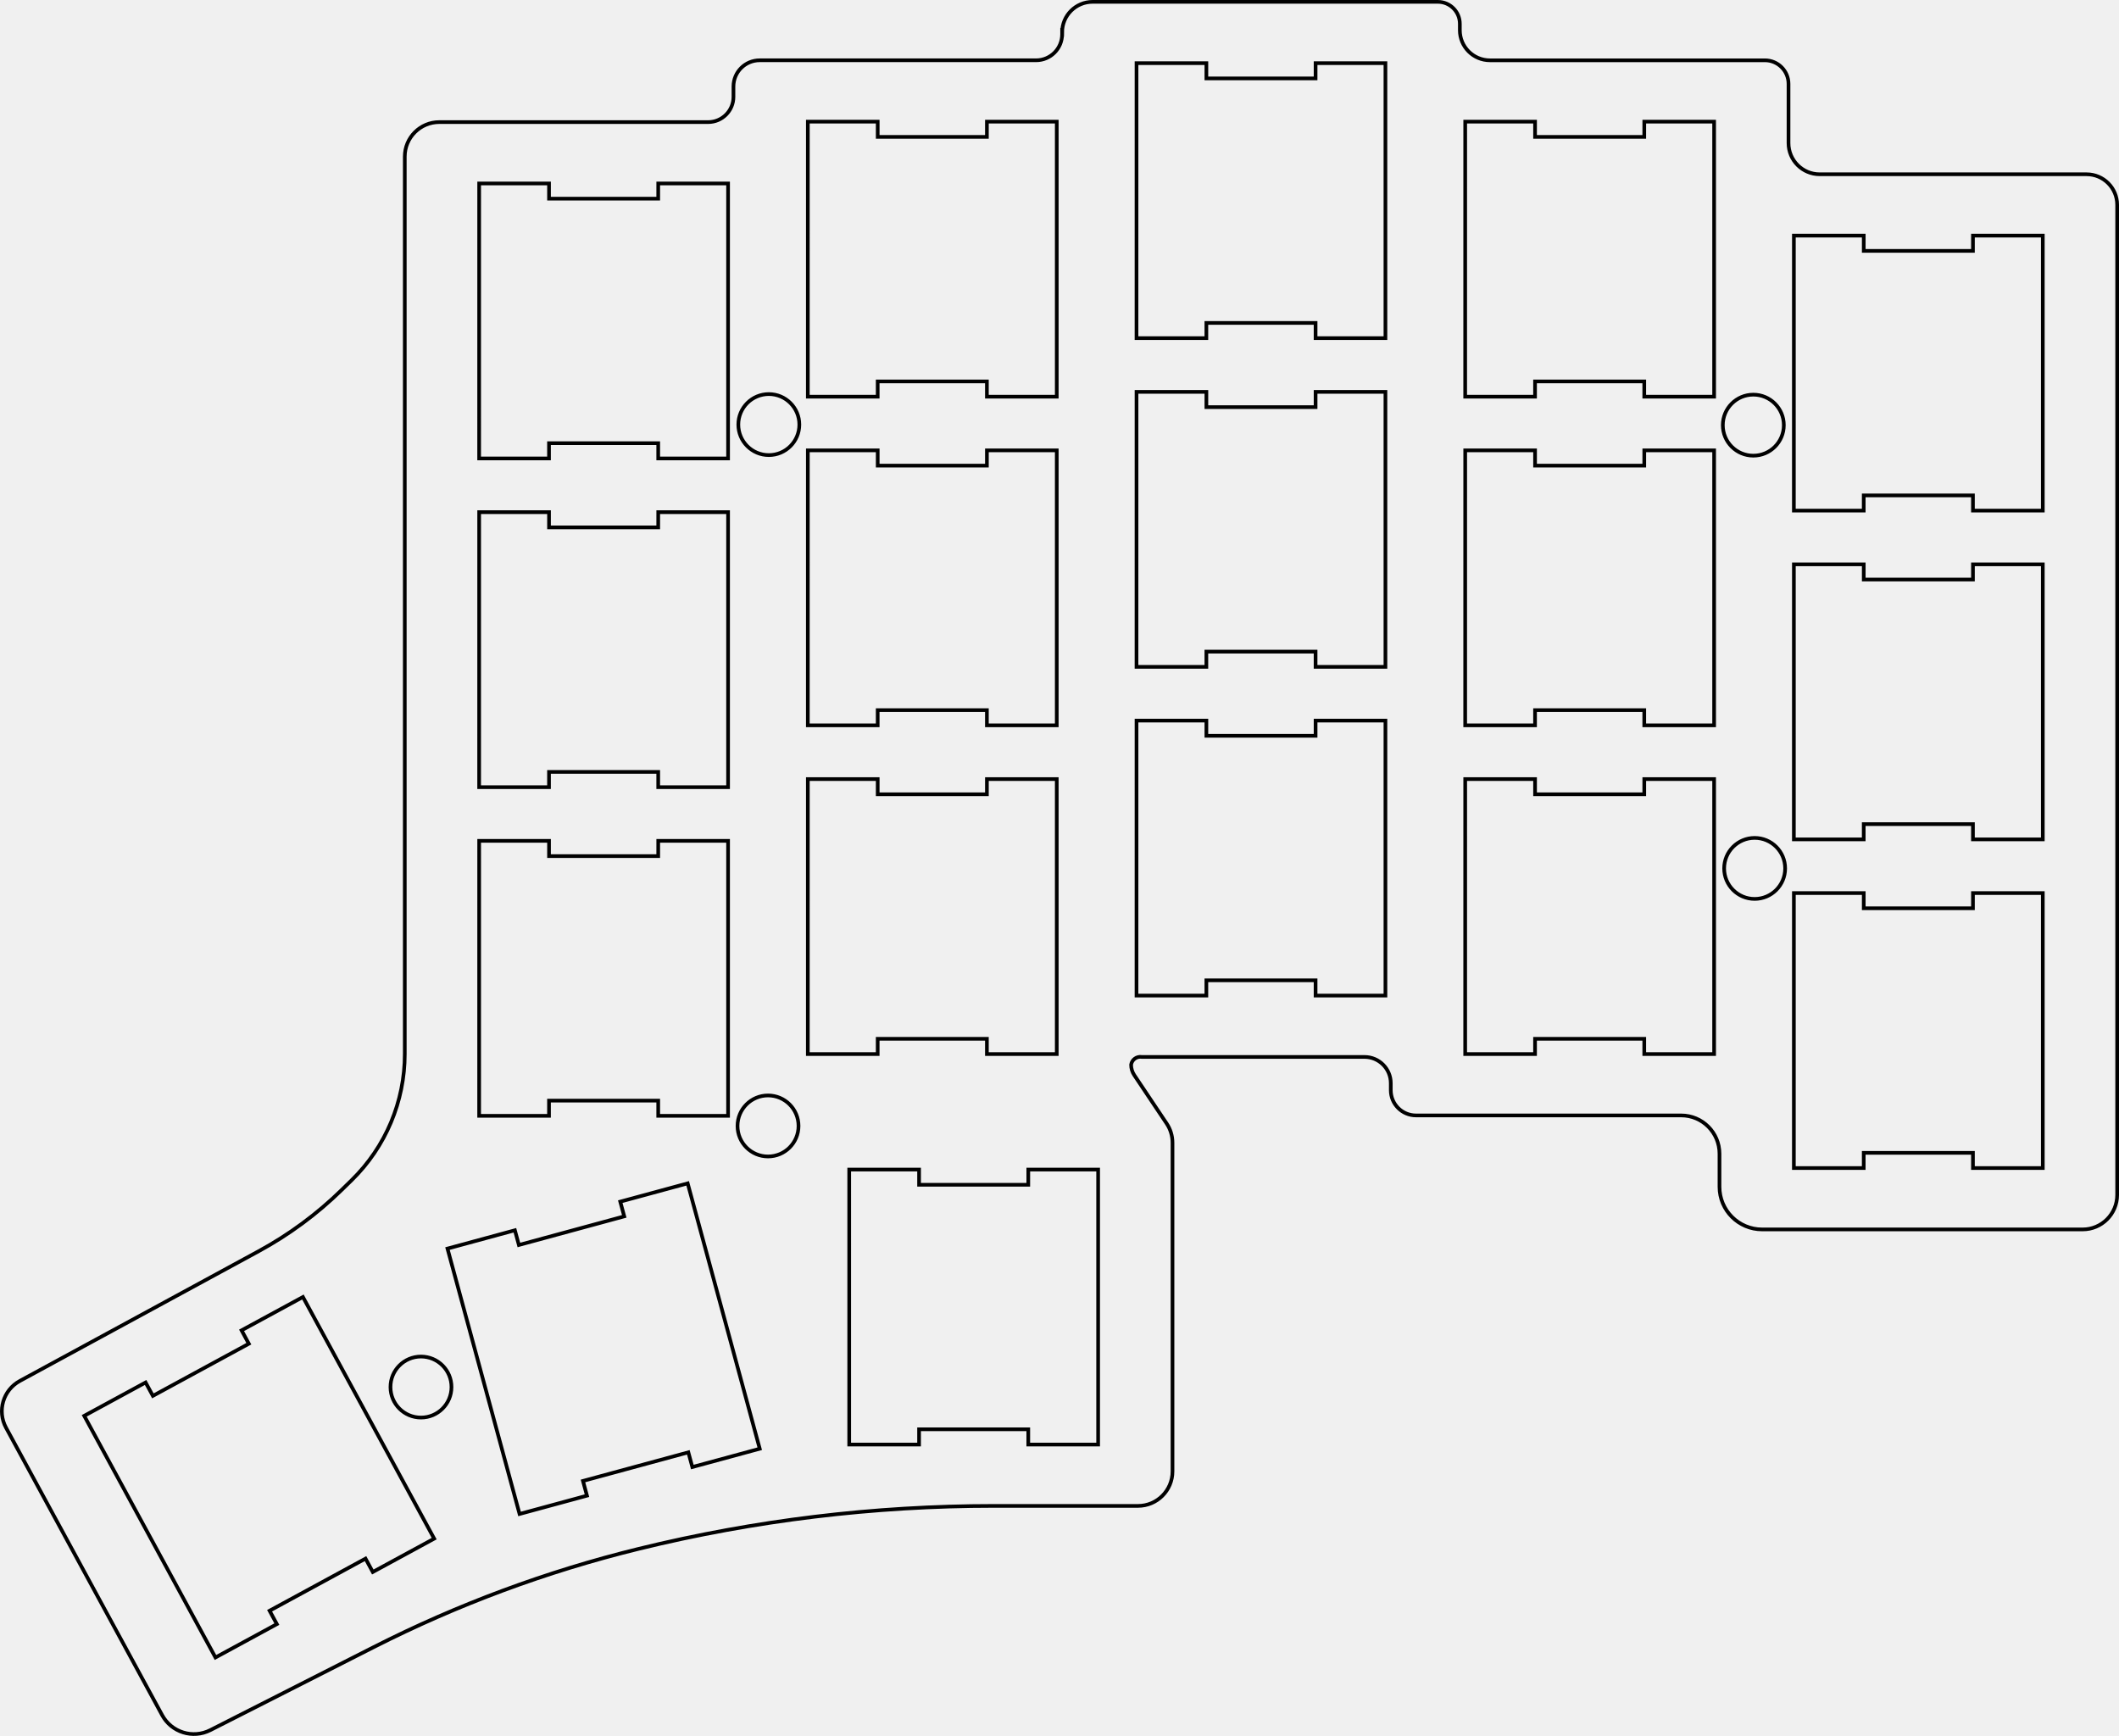
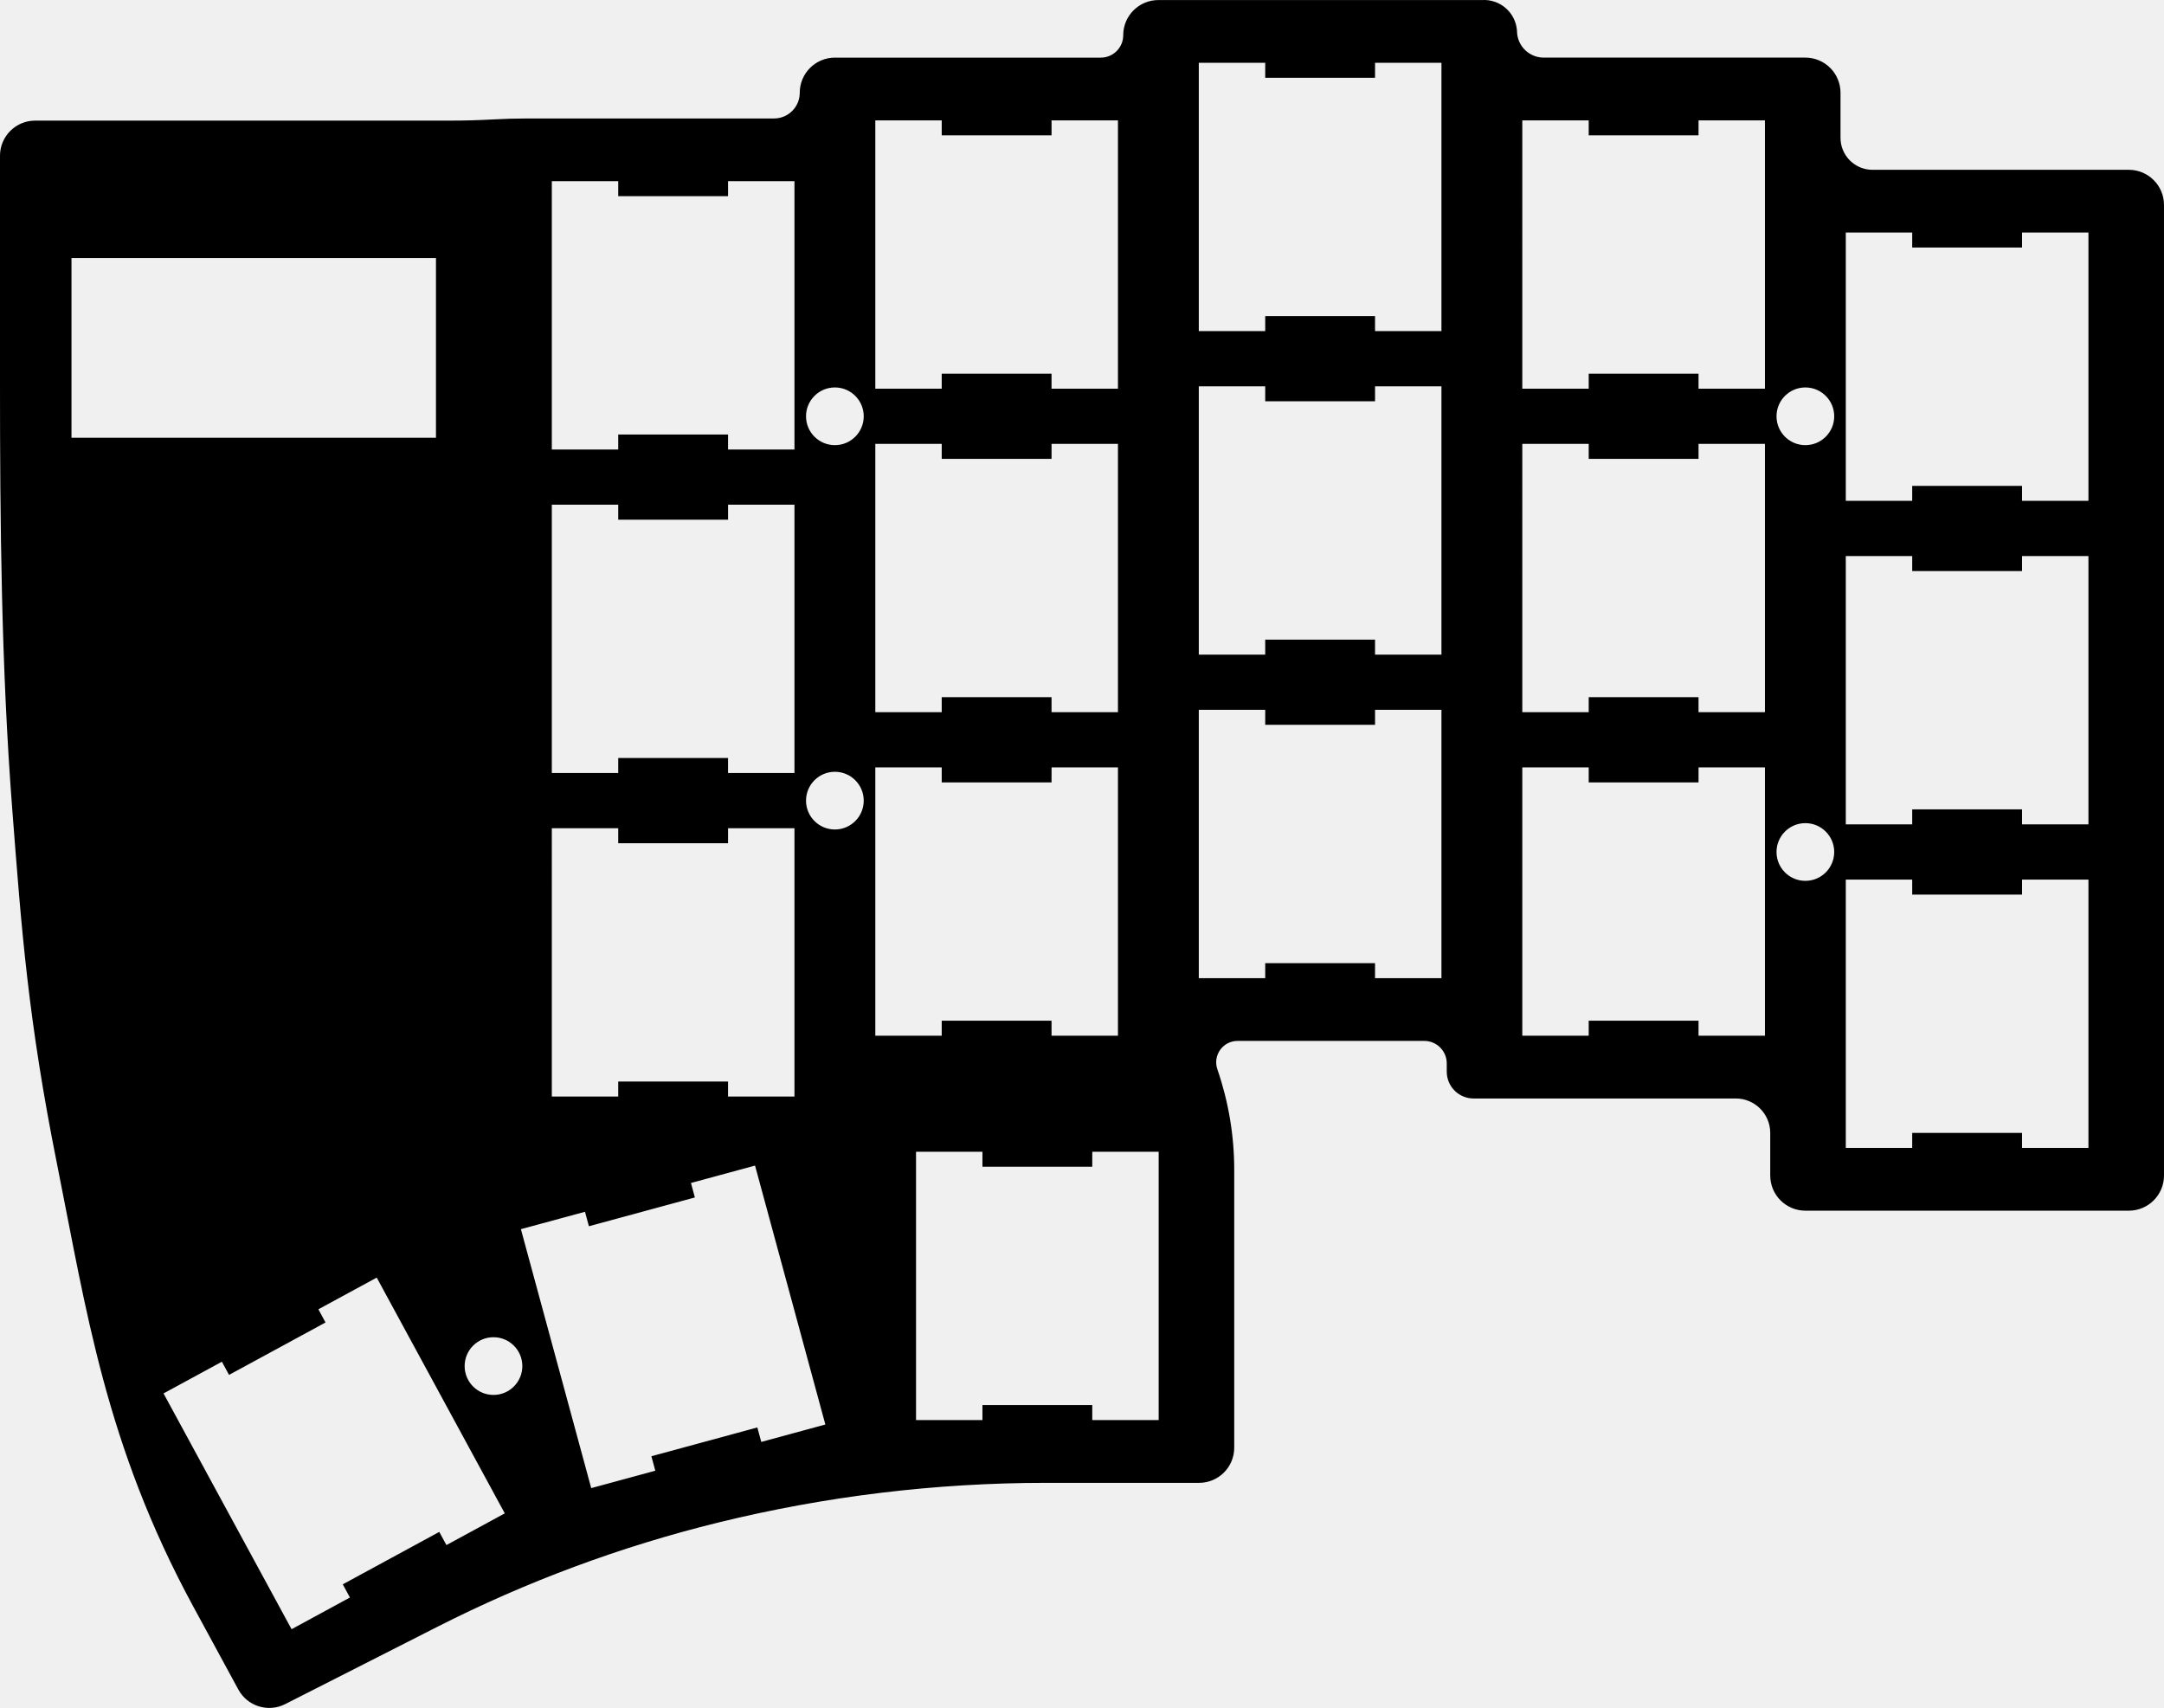
- <svg xmlns="http://www.w3.org/2000/svg" width="122.815mm" height="100.605mm" viewBox="0 0 122.815 100.605" version="1.1" id="svg5">
+ <svg xmlns="http://www.w3.org/2000/svg" width="127.434mm" height="100.566mm" viewBox="0 0 127.434 100.566" version="1.1" id="svg5">
  <defs id="defs2" />
-   <g id="layer1" transform="translate(-212.0433,-246.7751)">
-     <path id="circle1174" style="fill:#ffffff;fill-opacity:0;stroke:#000000;stroke-width:0.213" d="m 238.211,327.162 a 1.768,1.768 0 0 1 -1.768,1.768 1.768,1.768 0 0 1 -1.768,-1.768 1.768,1.768 0 0 1 1.768,-1.768 1.768,1.768 0 0 1 1.768,1.768 z m 20.114,-15.132 a 1.768,1.768 0 0 1 -1.768,1.768 1.768,1.768 0 0 1 -1.768,-1.768 1.768,1.768 0 0 1 1.768,-1.768 1.768,1.768 0 0 1 1.768,1.768 z m 57.184,-14.926 a 1.768,1.768 0 0 1 -1.768,1.768 1.768,1.768 0 0 1 -1.768,-1.768 1.768,1.768 0 0 1 1.768,-1.768 1.768,1.768 0 0 1 1.768,1.768 z m -0.077,-25.689 a 1.768,1.768 0 0 1 -1.768,1.768 1.768,1.768 0 0 1 -1.768,-1.768 1.768,1.768 0 0 1 1.768,-1.768 1.768,1.768 0 0 1 1.768,1.768 z m -57.06,-0.033 a 1.768,1.768 0 0 1 -1.768,1.768 1.768,1.768 0 0 1 -1.768,-1.768 1.768,1.768 0 0 1 1.768,-1.768 1.768,1.768 0 0 1 1.768,1.768 z m 15.231,-22.737 v 0.114 a 1.51,1.51 0 0 1 -1.51,1.51 h -16.019 a 1.52,1.52 0 0 0 -1.52,1.52 v 0.596 a 1.466,1.466 0 0 1 -1.466,1.466 h -15.584 a 2,2 0 0 0 -2,2 v 52.006 a 10.229,10.229 0 0 1 -3.075,7.311 l -0.579,0.566 a 21.658,21.658 0 0 1 -4.809,3.551 l -13.845,7.521 a 2,2 0 0 0 -0.803,2.712 l 9.049,16.659 a 2.095,2.095 0 0 0 2.79,0.868 l 9.46,-4.805 a 71.619,71.619 0 0 1 15.348,-5.697 v 0 a 86.368,86.368 0 0 1 20.603,-2.493 h 8.358 A 2,2 0 0 0 280,332.052 V 313.003 a 2.002,2.002 0 0 0 -0.338,-1.113 l -1.876,-2.803 a 1.093,1.093 0 0 1 -0.185,-0.608 0.542,0.542 0 0 1 0.622,-0.449 h 12.905 a 1.524,1.524 0 0 1 1.524,1.524 v 0.403 a 1.463,1.463 0 0 0 1.463,1.463 h 15.369 a 2.219,2.219 0 0 1 2.219,2.219 v 1.917 a 2.47,2.47 0 0 0 2.47,2.47 h 18.579 a 2,2 0 0 0 2,-2 v -57.379 a 1.772,1.772 0 0 0 -1.772,-1.772 h -15.47 a 1.806,1.806 0 0 1 -1.806,-1.806 v -3.43 a 1.369,1.369 0 0 0 -1.369,-1.369 h -15.936 a 1.745,1.745 0 0 1 -1.745,-1.745 v -0.371 a 1.272,1.272 0 0 0 -1.272,-1.272 h -20.014 a 1.764,1.764 0 0 0 -1.764,1.764 z m -56.678,80.184 3.558,-1.933 0.421,0.776 5.561,-3.021 -0.421,-0.776 3.557,-1.932 7.607,14.004 -3.558,1.933 -0.421,-0.776 -5.561,3.021 0.421,0.776 -3.558,1.933 z m 21.054,-9.692 3.907,-1.061 0.231,0.852 6.107,-1.659 -0.231,-0.852 3.907,-1.061 4.177,15.38 -3.907,1.061 -0.231,-0.852 -6.107,1.659 0.231,0.852 -3.907,1.061 z m 23.284,-4.58 h 4.049 v 0.883 h 6.329 l 8.3e-4,-0.883 h 4.048 v 15.937 h -4.049 v -0.883 h -6.329 v 0.883 h -4.049 z m 54.752,-16.026 h 4.049 v 0.883 h 6.329 l 8.3e-4,-0.883 h 4.048 V 314.47 h -4.049 v -0.883 H 320.063 V 314.47 h -4.049 z m 0,-19.05 h 4.049 v 0.883 h 6.329 l 8.3e-4,-0.883 h 4.048 V 295.42 h -4.049 v -0.883 H 320.063 V 295.42 h -4.049 z m -19.05,12.445 h 4.049 v 0.883 h 6.329 l 8.3e-4,-0.883 h 4.048 v 15.937 h -4.049 v -0.883 H 301.013 v 0.883 h -4.049 z m 0,-19.05 h 4.049 v 0.883 h 6.329 l 8.3e-4,-0.883 h 4.048 v 15.937 h -4.049 v -0.883 H 301.013 v 0.883 h -4.049 z m -19.05,15.66 h 4.049 v 0.883 h 6.329 l 8.3e-4,-0.883 h 4.048 v 15.937 h -4.049 v -0.883 H 281.963 v 0.883 h -4.049 z m 0,-19.05 h 4.049 v 0.883 h 6.329 l 8.3e-4,-0.883 h 4.048 v 15.937 h -4.049 v -0.883 H 281.963 v 0.883 h -4.049 z m -19.05,22.44 h 4.049 v 0.883 h 6.329 l 8.3e-4,-0.883 h 4.048 v 15.937 h -4.049 v -0.883 H 262.913 v 0.883 h -4.049 z m 0,-19.05 h 4.049 v 0.883 h 6.329 l 8.3e-4,-0.883 h 4.048 v 15.937 h -4.049 v -0.883 H 262.913 v 0.883 h -4.049 z m -19.05,22.631 h 4.049 v 0.883 h 6.329 l 8.3e-4,-0.883 h 4.048 v 15.937 h -4.049 v -0.883 H 243.863 v 0.883 h -4.049 z m 0,-19.05 h 4.049 v 0.883 h 6.329 l 8.3e-4,-0.883 h 4.048 v 15.937 h -4.049 v -0.883 H 243.863 v 0.883 h -4.049 z m 76.2,-16.026 h 4.049 v 0.883 h 6.329 l 8.3e-4,-0.883 h 4.048 v 15.937 h -4.049 v -0.883 H 320.063 v 0.883 h -4.049 z m -19.05,-6.605 h 4.049 v 0.883 h 6.329 l 8.3e-4,-0.883 h 4.048 v 15.937 h -4.049 v -0.883 H 301.013 v 0.883 h -4.049 z m -19.05,-3.39 h 4.049 v 0.883 h 6.329 l 8.3e-4,-0.883 h 4.048 v 15.937 h -4.049 v -0.883 H 281.963 v 0.883 h -4.049 z m -19.05,3.39 h 4.049 v 0.883 h 6.329 l 8.3e-4,-0.883 h 4.048 v 15.937 h -4.049 v -0.883 H 262.913 v 0.883 h -4.049 z m -19.05,3.581 h 4.049 v 0.883 h 6.329 l 8.3e-4,-0.883 h 4.048 v 15.937 h -4.049 v -0.883 H 243.863 v 0.883 h -4.049 z" />
+   <g id="layer1" transform="translate(-221.7336,-248.2586)">
+     <path id="path11294" style="stroke:#000000;stroke-width:0.138" d="m 225.874,263.382 h 21.602 v 10.722 h -21.602 z m 62.073,-13.049 c 0,0.766 -0.621,1.388 -1.388,1.388 h -15.66 c -1.105,-1e-5 -2.001,0.896 -2.001,2.001 0,0.873 -0.708,1.581 -1.581,1.581 h -14.493 c -0.687,0 -1.374,0.019 -2.061,0.057 v 0 c -0.837,0.046 -1.675,0.07 -2.513,0.07 h -24.447 c -1.105,0 -2.001,0.896 -2.001,2.001 v 13.137 c 0,8.466 0.073,16.943 0.725,25.382 0.54,6.982 0.917,12.285 2.634,20.844 1.717,8.559 2.838,16.498 8.015,26.029 l 2.655,4.888 c 0.517,0.952 1.698,1.319 2.663,0.829 l 8.957,-4.549 c 5.27,-2.677 10.83,-4.741 16.571,-6.151 6.319,-1.552 12.802,-2.337 19.309,-2.337 h 9.015 c 1.104,0 2,-0.895 2,-2 v -16.367 c 0,-1.997 -0.332,-3.981 -0.981,-5.869 l -0.009,-0.027 c -0.296,-0.862 0.344,-1.759 1.255,-1.759 h 10.997 c 0.768,0 1.391,0.623 1.391,1.391 v 0.488 c 0,0.835 0.677,1.511 1.511,1.511 h 15.44 c 1.159,0 2.099,0.94 2.099,2.099 v 2.507 c 0,1.104 0.895,2 2,2 h 19.049 c 1.104,0 2,-0.895 2,-2 v -57.15 c 0,-1.105 -0.896,-2.001 -2.001,-2.001 h -15.095 c -1.079,0 -1.953,-0.874 -1.953,-1.953 v -2.652 c 0,-1.105 -0.896,-2.001 -2.001,-2.001 h -15.407 c -0.907,0 -1.643,-0.736 -1.643,-1.643 -0.07,-1.034 -0.966,-1.816 -2,-1.746 h -19.05 c -1.105,0 -2.001,0.896 -2.001,2.001 z m -15.281,45.069 a 1.768,1.768 0 0 1 -1.768,1.768 1.768,1.768 0 0 1 -1.768,-1.768 1.768,1.768 0 0 1 1.768,-1.768 1.768,1.768 0 0 1 1.768,1.768 z m 57.15,-22.631 a 1.768,1.768 0 0 1 -1.768,1.768 1.768,1.768 0 0 1 -1.768,-1.768 1.768,1.768 0 0 1 1.768,-1.768 1.768,1.768 0 0 1 1.768,1.768 z m 0,25.655 a 1.768,1.768 0 0 1 -1.768,1.768 1.768,1.768 0 0 1 -1.768,-1.768 1.768,1.768 0 0 1 1.768,-1.768 1.768,1.768 0 0 1 1.768,1.768 z m -77.254,30.27 a 1.768,1.768 0 0 1 -1.768,1.768 1.768,1.768 0 0 1 -1.768,-1.768 1.768,1.768 0 0 1 1.768,-1.768 1.768,1.768 0 0 1 1.768,1.768 z m 20.104,-55.925 a 1.768,1.768 0 0 1 -1.768,1.768 1.768,1.768 0 0 1 -1.768,-1.768 1.768,1.768 0 0 1 1.768,-1.768 1.768,1.768 0 0 1 1.768,1.768 z m -41.396,57.508 3.558,-1.933 0.421,0.776 5.561,-3.021 -0.421,-0.776 3.557,-1.932 7.607,14.004 -3.558,1.933 -0.421,-0.776 -5.561,3.021 0.421,0.776 -3.558,1.933 z m 21.054,-9.692 3.907,-1.061 0.231,0.852 6.107,-1.659 -0.231,-0.852 3.907,-1.061 4.177,15.38 -3.907,1.061 -0.231,-0.852 -6.107,1.659 0.231,0.852 -3.907,1.061 z m 23.284,-4.58 h 4.049 v 0.883 h 6.329 l 8.3e-4,-0.883 h 4.048 v 15.937 h -4.049 v -0.883 h -6.329 v 0.883 h -4.049 z m 54.752,-16.026 h 4.049 v 0.883 h 6.329 l 8.3e-4,-0.883 h 4.048 v 15.937 h -4.049 v -0.883 h -6.329 v 0.883 h -4.049 z m 0,-19.05 h 4.049 v 0.883 h 6.329 l 8.3e-4,-0.883 h 4.048 v 15.937 h -4.049 v -0.883 h -6.329 v 0.883 h -4.049 z m -19.05,12.445 h 4.049 v 0.883 h 6.329 l 8.3e-4,-0.883 h 4.048 v 15.937 h -4.049 v -0.883 h -6.329 v 0.883 h -4.049 z m 0,-19.05 h 4.049 v 0.883 h 6.329 l 8.3e-4,-0.883 h 4.048 v 15.937 h -4.049 v -0.883 h -6.329 v 0.883 h -4.049 z m -19.05,15.66 h 4.049 v 0.883 h 6.329 l 8.3e-4,-0.883 h 4.048 v 15.937 h -4.049 v -0.883 h -6.329 v 0.883 h -4.049 z m 0,-19.05 h 4.049 v 0.883 h 6.329 l 8.3e-4,-0.883 h 4.048 v 15.937 h -4.049 v -0.883 h -6.329 v 0.883 h -4.049 z m -19.05,22.44 h 4.049 v 0.883 h 6.329 l 8.3e-4,-0.883 h 4.048 v 15.937 h -4.049 v -0.883 h -6.329 v 0.883 h -4.049 z m 0,-19.05 h 4.049 v 0.883 h 6.329 l 8.3e-4,-0.883 h 4.048 v 15.937 h -4.049 v -0.883 h -6.329 v 0.883 h -4.049 z m -19.05,22.631 h 4.049 v 0.883 h 6.329 l 8.3e-4,-0.883 h 4.048 v 15.937 h -4.049 v -0.883 h -6.329 v 0.883 h -4.049 z m 0,-19.05 h 4.049 v 0.883 h 6.329 l 8.3e-4,-0.883 h 4.048 v 15.937 h -4.049 v -0.883 h -6.329 v 0.883 h -4.049 z m 76.2,-16.025 h 4.049 v 0.883 h 6.329 l 8.3e-4,-0.883 h 4.048 v 15.937 h -4.049 v -0.883 h -6.329 v 0.883 h -4.049 z m -19.05,-6.605 h 4.049 v 0.883 h 6.329 l 8.3e-4,-0.883 h 4.048 v 15.937 h -4.049 v -0.883 h -6.329 v 0.883 h -4.049 z m -19.05,-3.39 h 4.049 v 0.883 h 6.329 l 8.3e-4,-0.883 h 4.048 v 15.937 h -4.049 v -0.883 h -6.329 v 0.883 h -4.049 z m -19.05,3.39 h 4.049 v 0.883 h 6.329 l 8.3e-4,-0.883 h 4.048 v 15.937 h -4.049 v -0.883 h -6.329 v 0.883 h -4.049 z m -19.05,3.581 h 4.049 v 0.883 h 6.329 l 8.3e-4,-0.883 h 4.048 v 15.937 h -4.049 v -0.883 h -6.329 v 0.883 h -4.049 z" />
  </g>
</svg>
